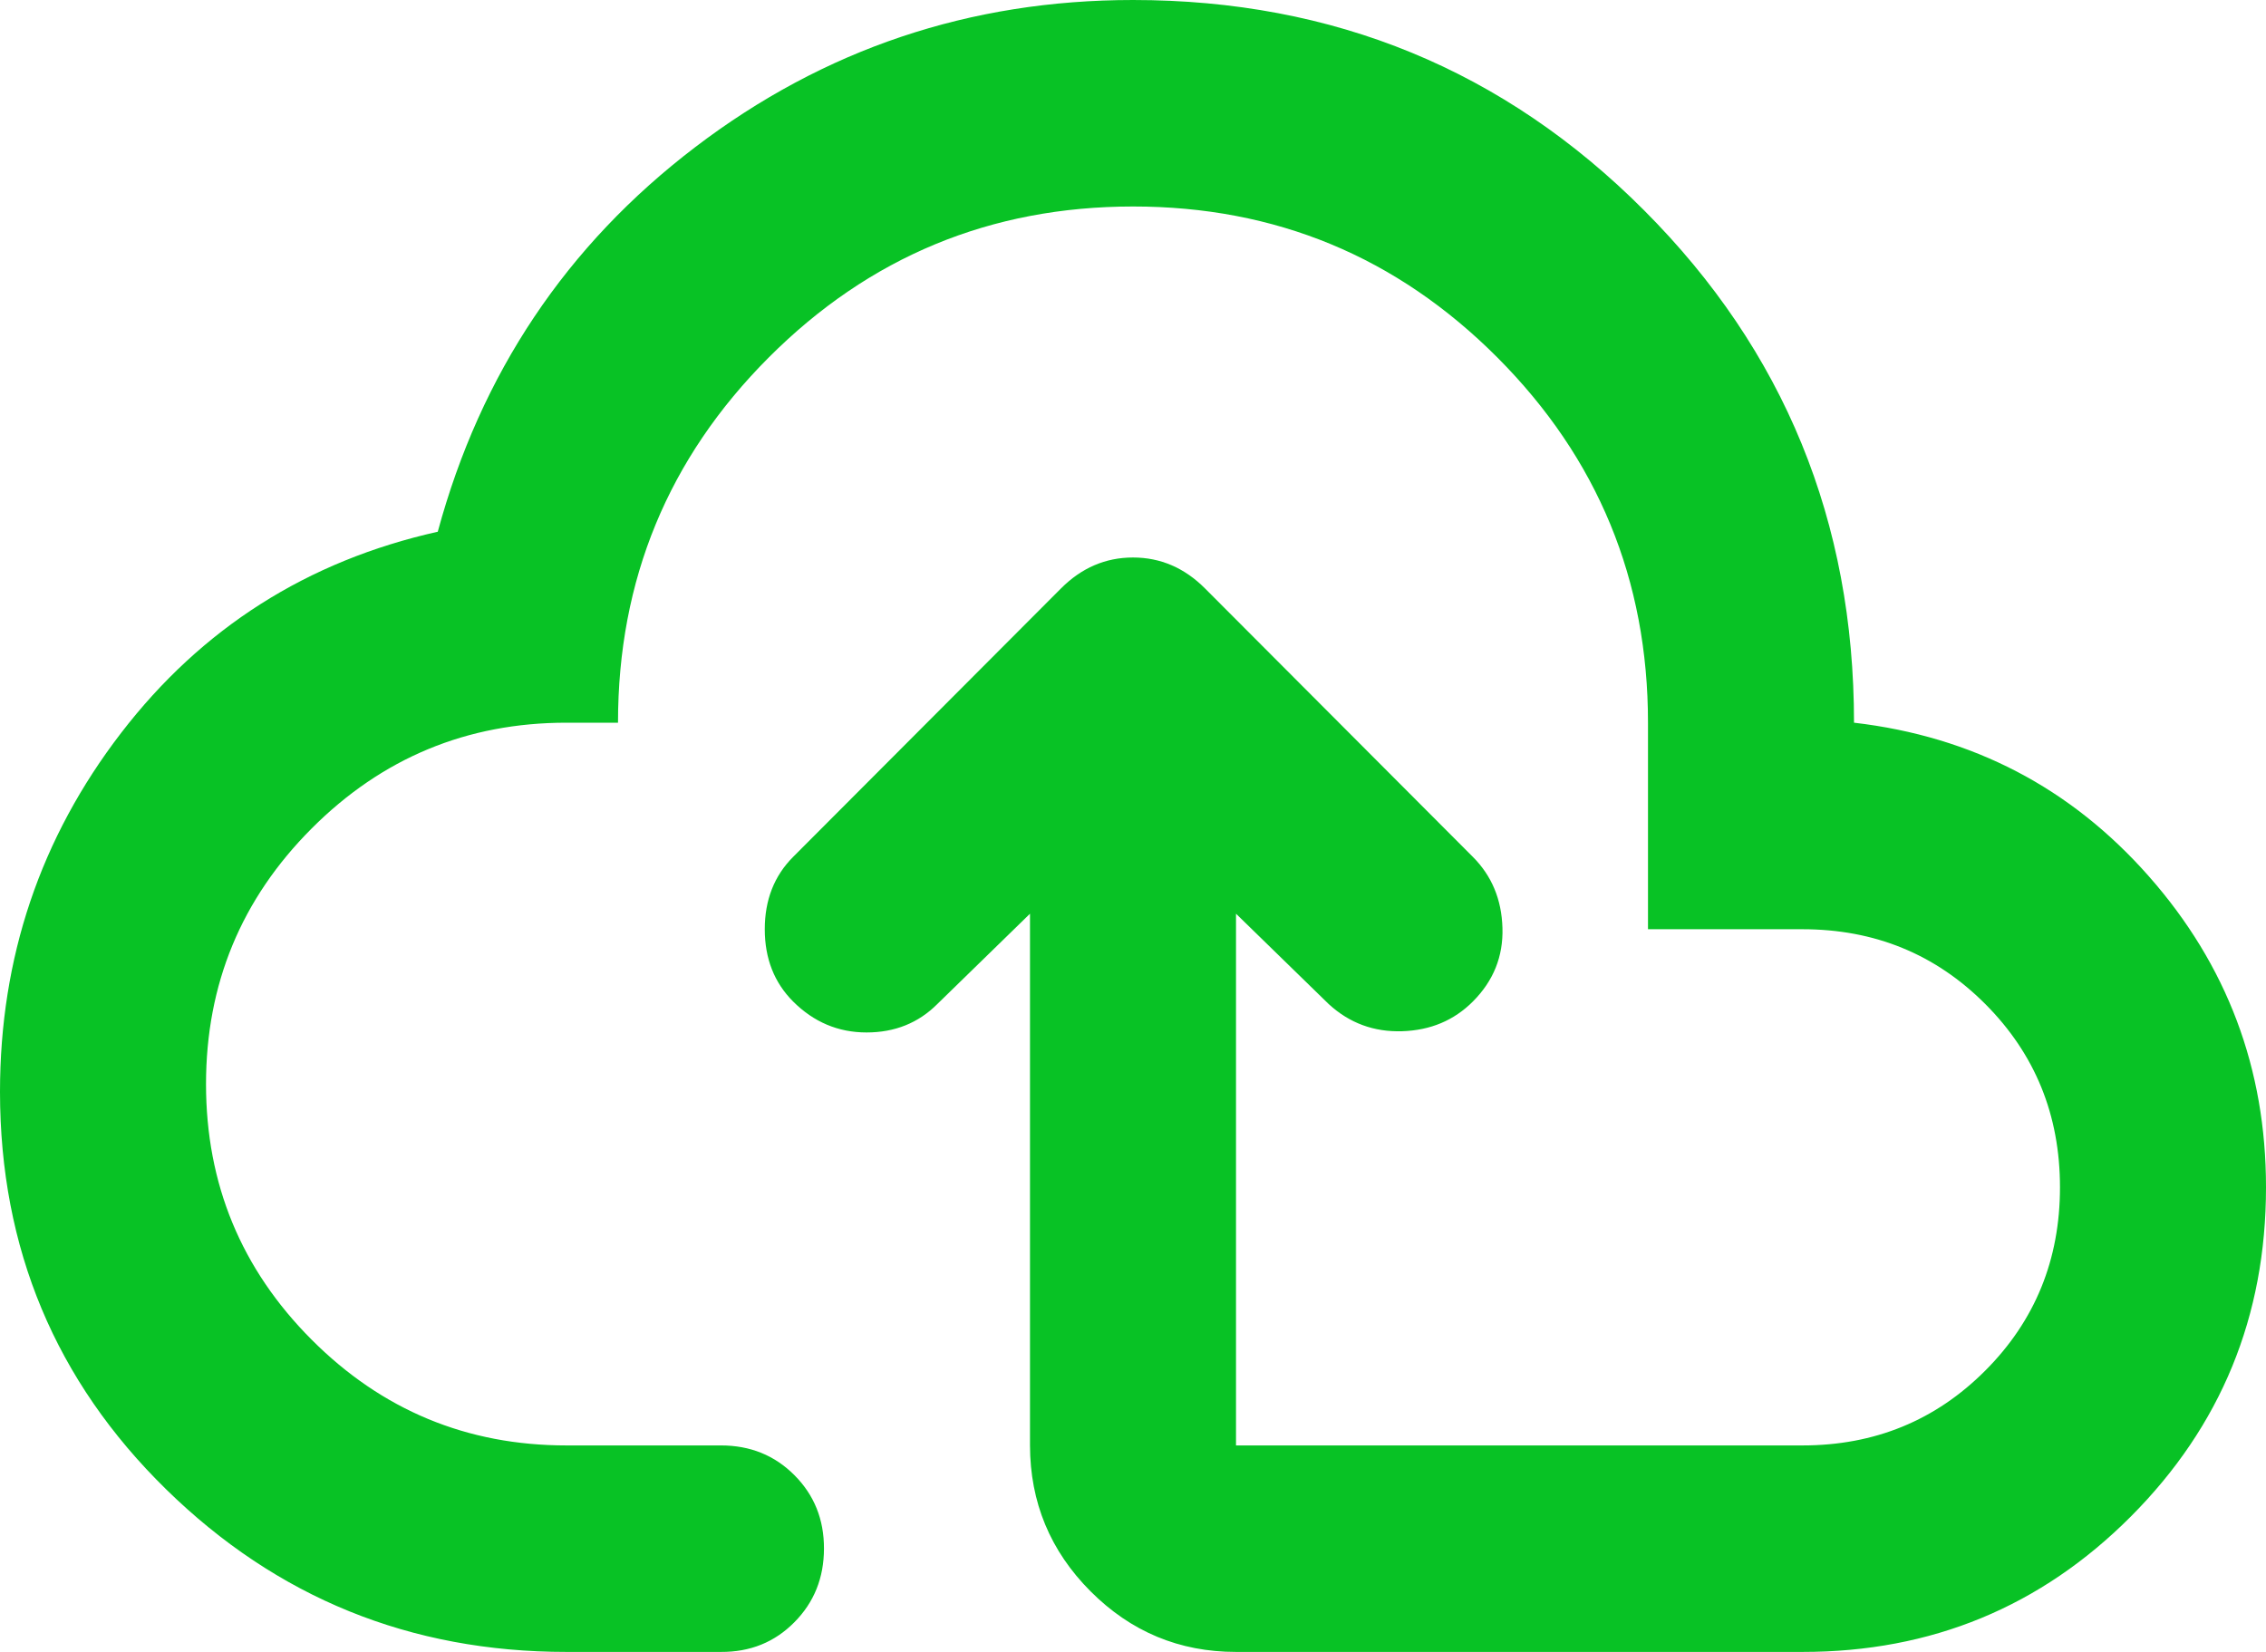
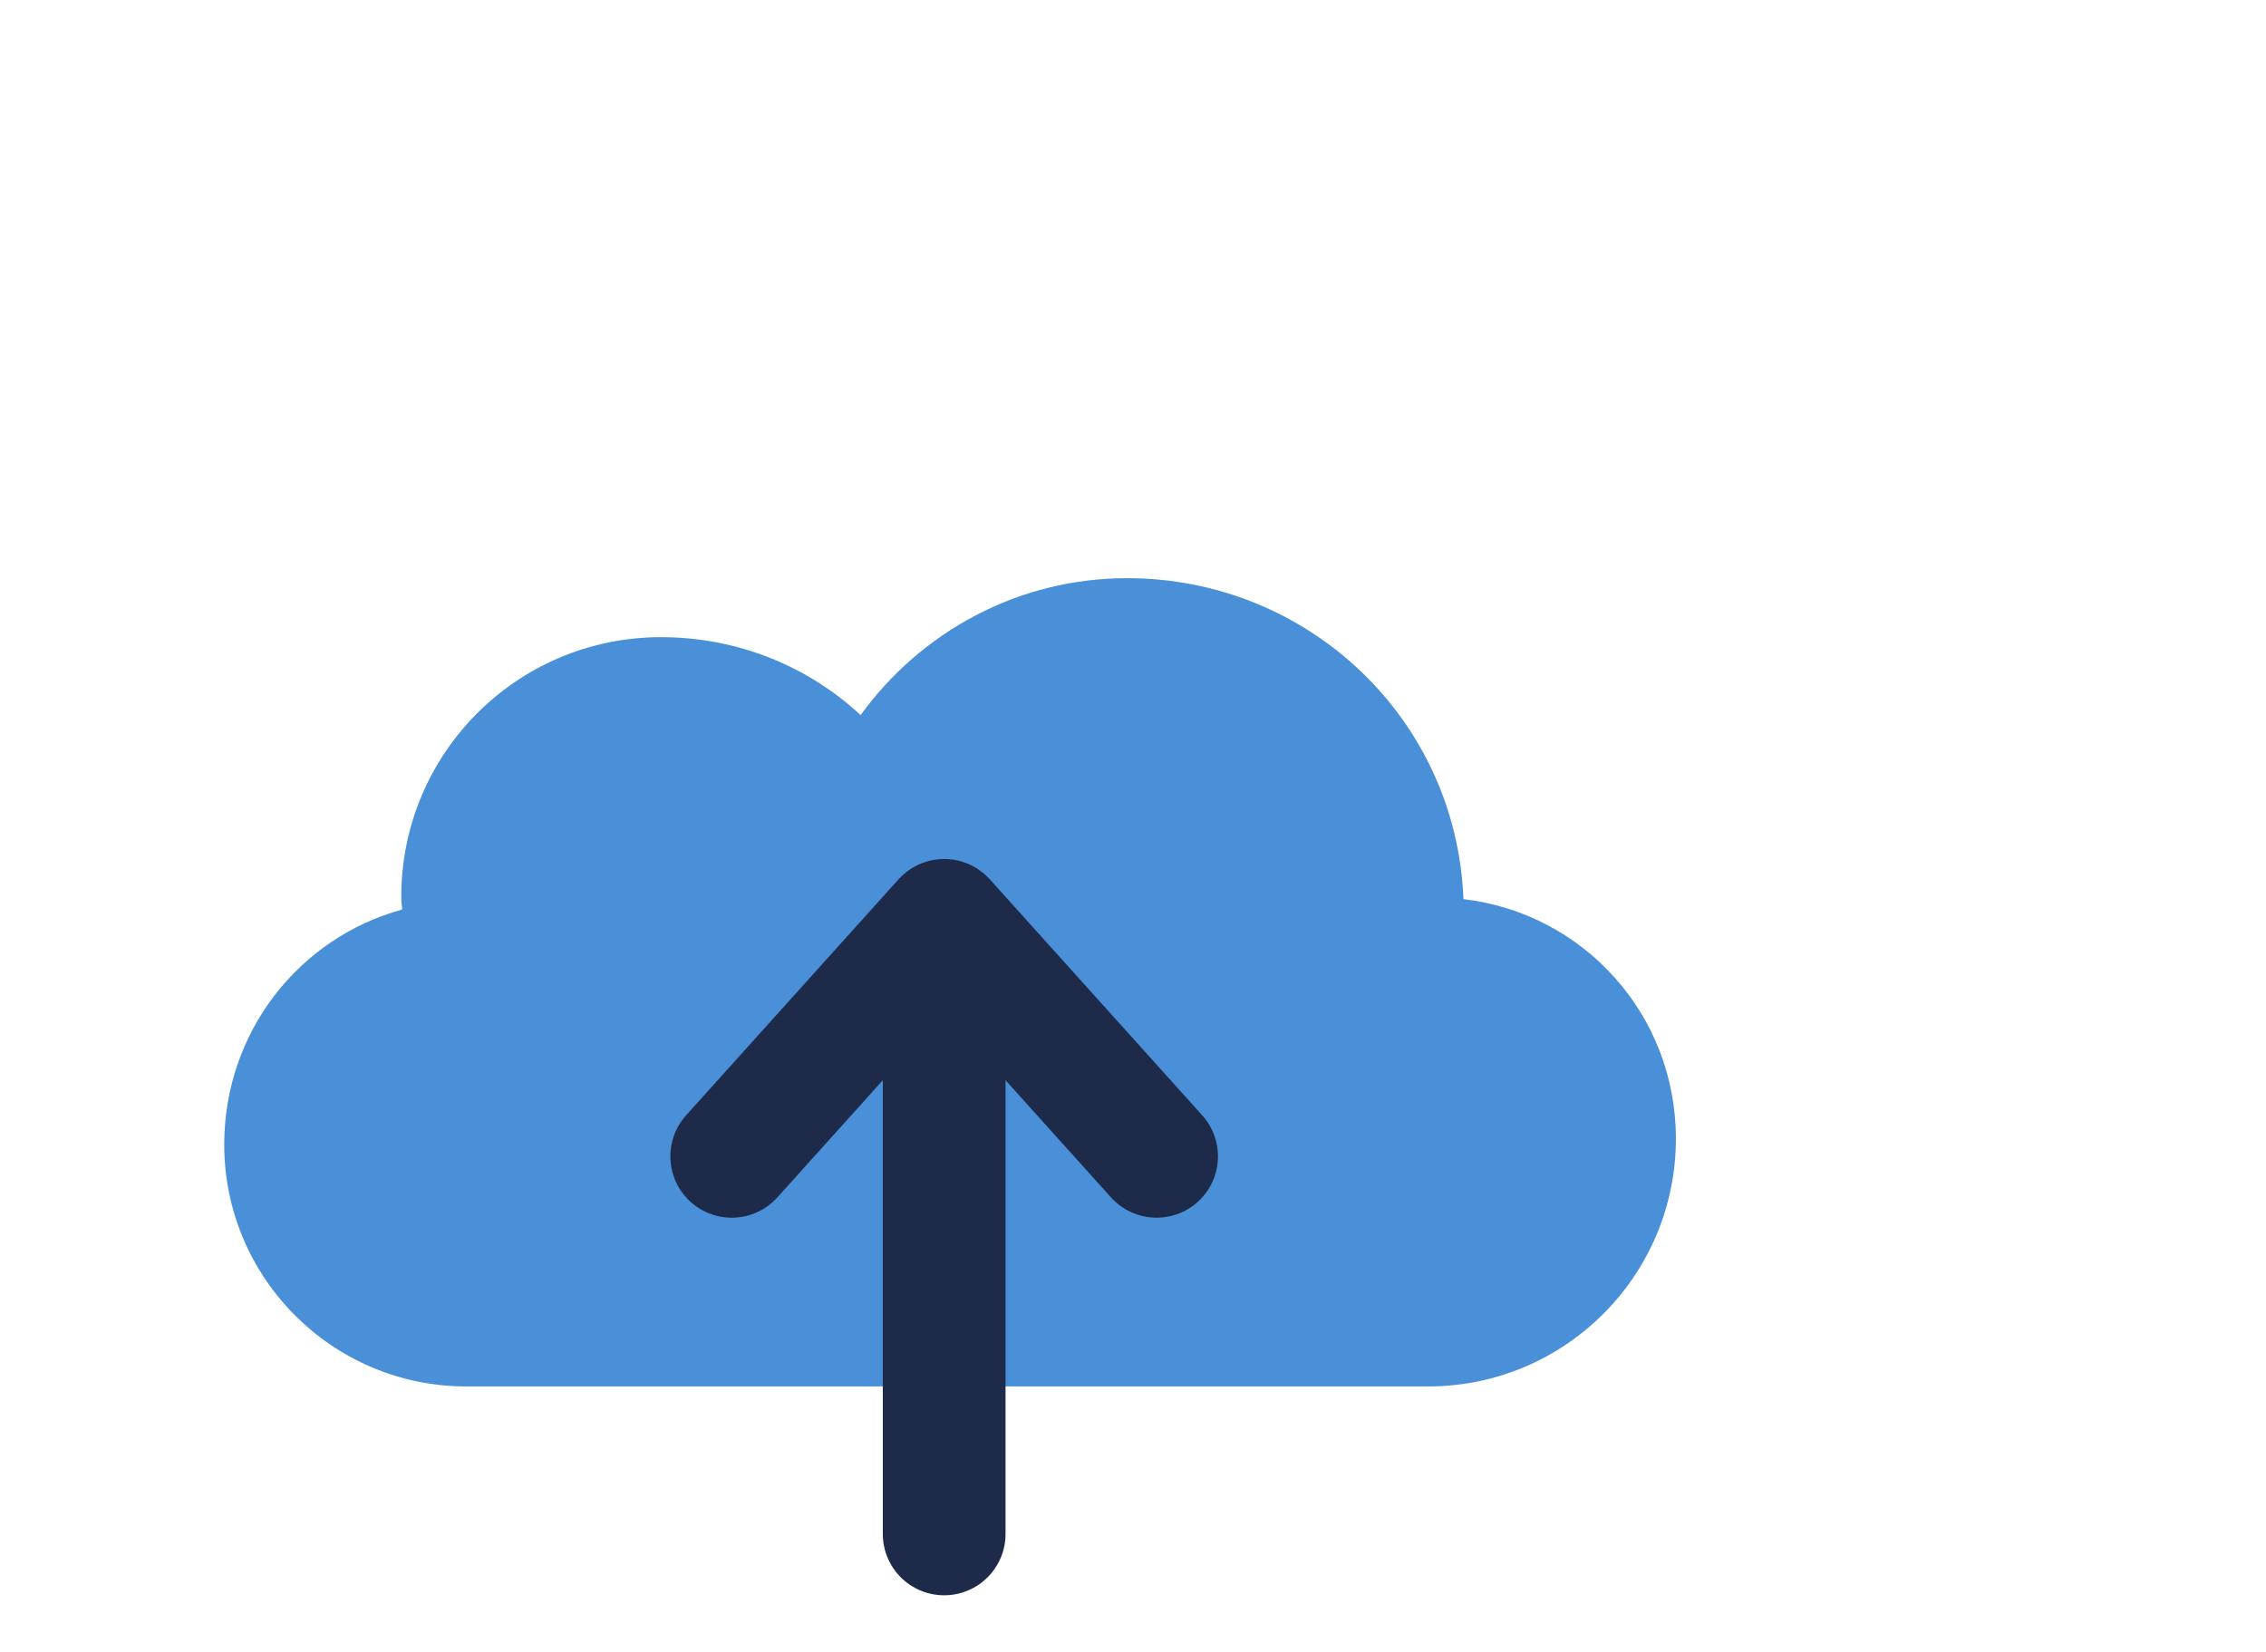
<svg xmlns="http://www.w3.org/2000/svg" width="48" height="35" viewBox="0 0 48 35" fill="none">
-   <path d="M21.818 19.359L19.855 21.273C19.454 21.674 18.955 21.875 18.356 21.875C17.756 21.875 17.238 21.656 16.8 21.219C16.4 20.818 16.2 20.307 16.2 19.688C16.2 19.068 16.4 18.557 16.8 18.156L22.473 12.469C22.909 12.031 23.418 11.812 24 11.812C24.582 11.812 25.091 12.031 25.527 12.469L31.2 18.156C31.6 18.557 31.809 19.059 31.826 19.661C31.844 20.264 31.635 20.783 31.2 21.219C30.8 21.62 30.3 21.83 29.701 21.849C29.102 21.868 28.583 21.676 28.145 21.273L26.182 19.359V30.625H38.182C39.709 30.625 41 30.096 42.054 29.039C43.109 27.982 43.636 26.688 43.636 25.156C43.636 23.625 43.109 22.331 42.054 21.273C41 20.216 39.709 19.688 38.182 19.688H34.909V15.312C34.909 12.286 33.845 9.707 31.717 7.573C29.589 5.44 27.017 4.374 24 4.375C20.983 4.376 18.411 5.443 16.283 7.575C14.155 9.707 13.091 12.286 13.091 15.312H12C9.891 15.312 8.091 16.06 6.6 17.555C5.109 19.049 4.364 20.854 4.364 22.969C4.364 25.083 5.109 26.888 6.6 28.383C8.091 29.878 9.891 30.625 12 30.625H15.273C15.891 30.625 16.41 30.835 16.828 31.255C17.247 31.675 17.456 32.194 17.454 32.812C17.453 33.431 17.244 33.951 16.826 34.372C16.409 34.794 15.891 35.003 15.273 35H12C8.691 35 5.864 33.852 3.519 31.555C1.175 29.258 0.001 26.451 0 23.133C0 20.289 0.855 17.755 2.564 15.531C4.273 13.307 6.509 11.885 9.273 11.266C10.182 7.911 12 5.195 14.727 3.117C17.454 1.039 20.546 0 24 0C28.255 0 31.864 1.486 34.828 4.458C37.793 7.43 39.274 11.048 39.273 15.312C41.782 15.604 43.864 16.689 45.519 18.567C47.175 20.446 48.001 22.642 48 25.156C48 27.891 47.046 30.215 45.138 32.13C43.229 34.045 40.91 35.001 38.182 35H26.182C24.982 35 23.955 34.572 23.101 33.716C22.247 32.86 21.82 31.83 21.818 30.625V19.359Z" fill="#08C225" />
+   <path d="M14 13.5C10.96 13.5 8.5 15.96 8.5 19C8.5 19.09 8.51 19.18 8.52 19.27C6.33 19.87 4.75 21.87 4.75 24.25C4.75 27.08 7.05 29.375 9.875 29.375H30.25C33.15 29.375 35.5 27.025 35.5 24.125C35.5 21.5 33.55 19.35 31 19.05C30.85 15.22 27.7 12.25 23.875 12.25C21.55 12.25 19.5 13.4 18.23 15.15C17.13 14.13 15.65 13.5 14 13.5Z" fill="#4A90D9" />
+   <path d="M20 32.5L20 21.5" stroke="#1E2A4A" stroke-width="2.6" stroke-linecap="round" />
+   <path d="M15.5 24.5L20 19.5L24.5 24.5" stroke="#1E2A4A" stroke-width="2.6" stroke-linecap="round" stroke-linejoin="round" />
</svg>
